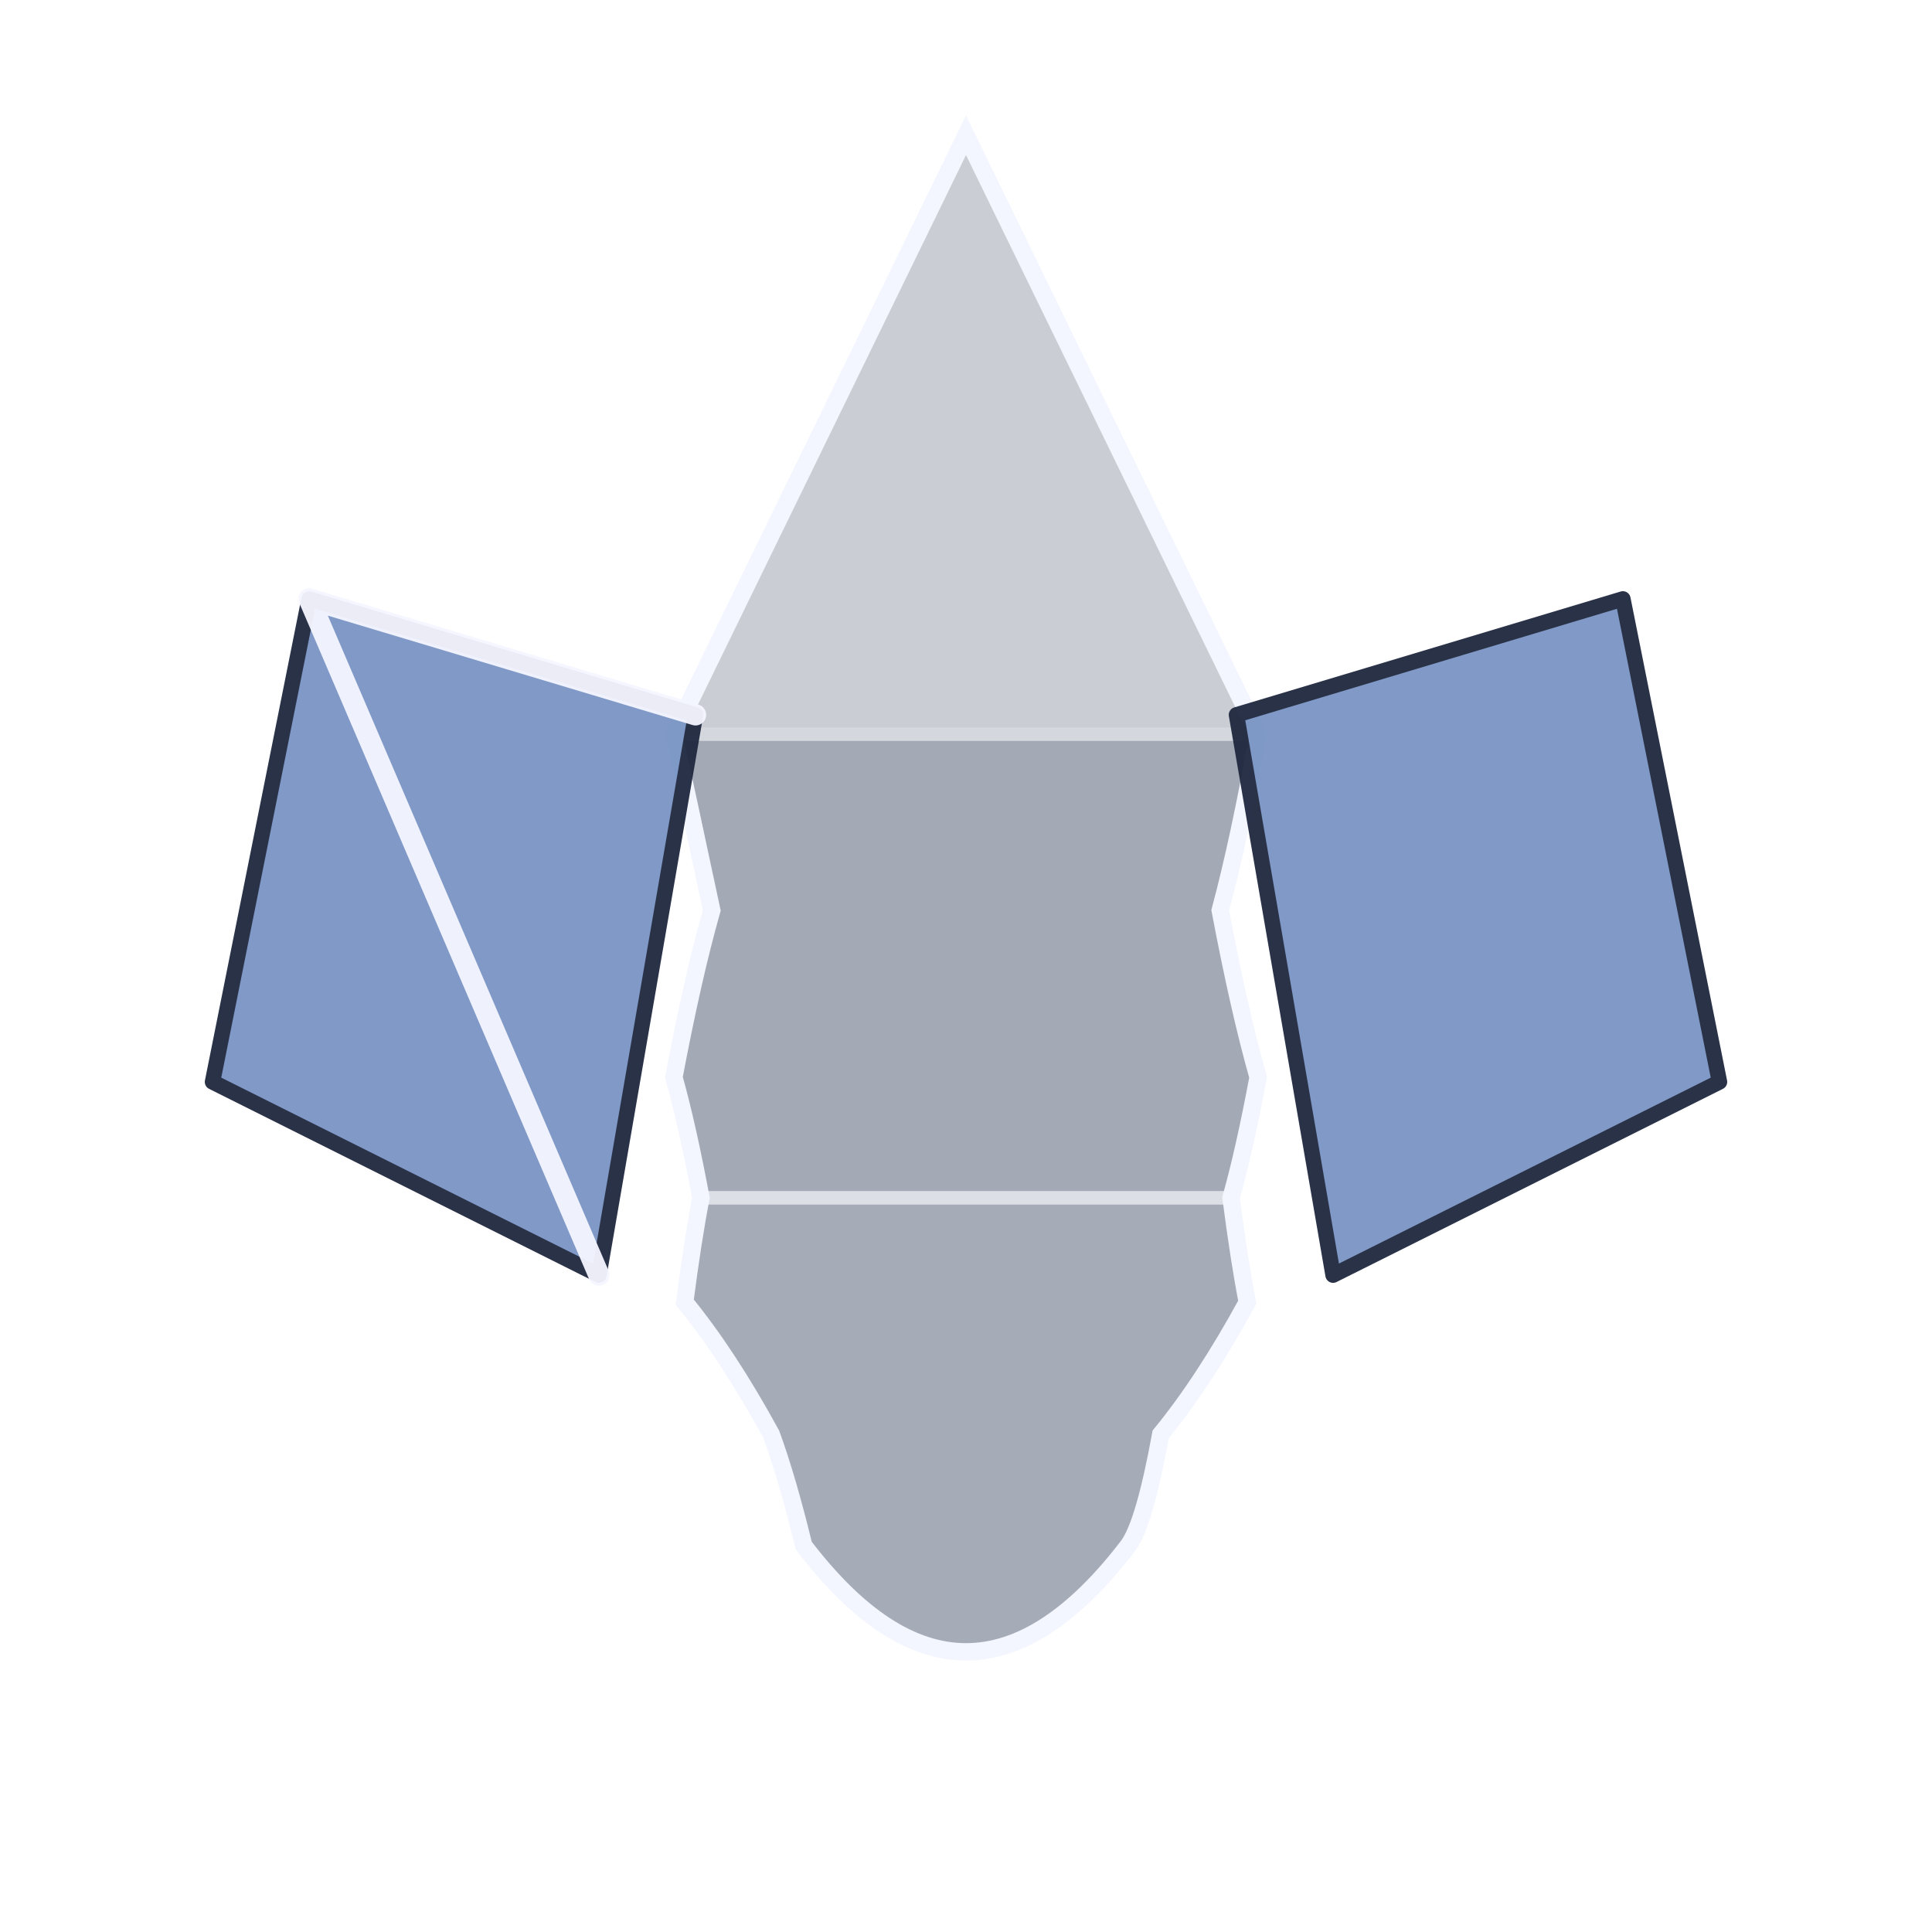
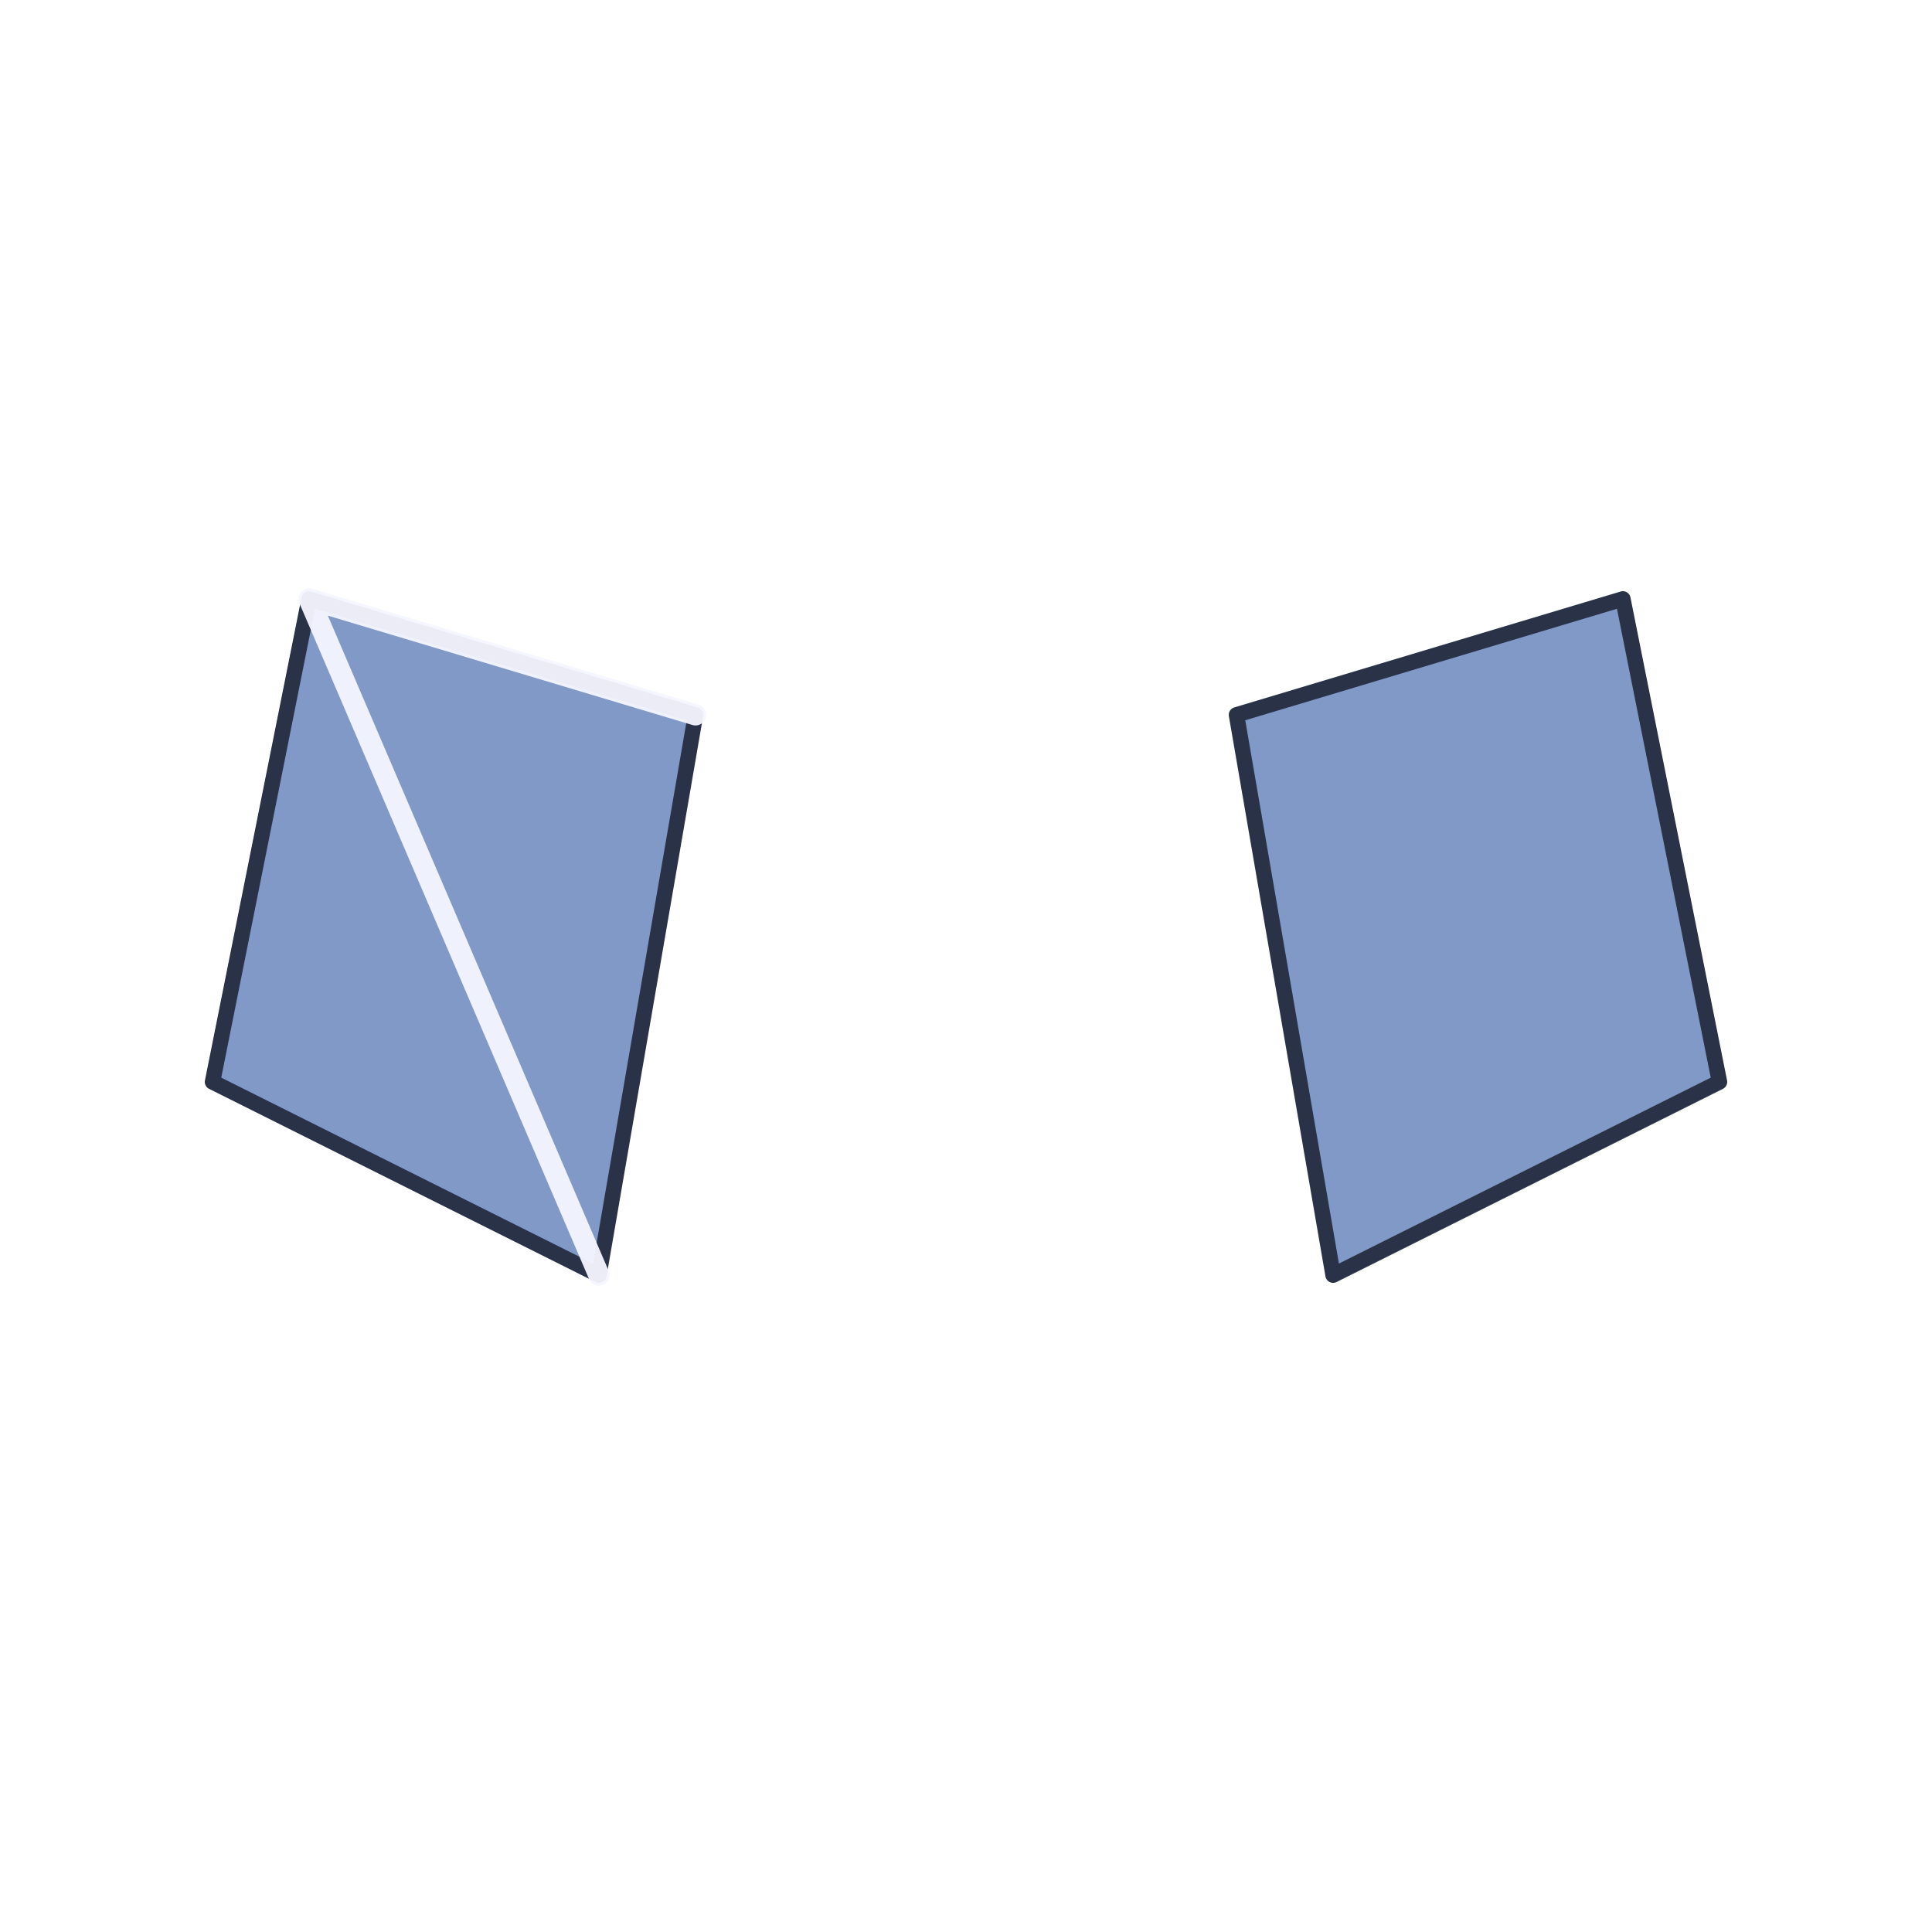
<svg viewBox="0 0 200 200">
-   <path d="M 100 14 L 130.24 76 Q 128.28 86.94 126.32 94.24 Q 128.28 104.61 130.24 111.52 Q 128.84 119.01 127.44 124 Q 128.28 130.48 129.12 134.8 Q 124.64 143.01 120.16 148.48 Q 118.48 157.7 116.8 160 Q 100 182 83.2 160 Q 81.52 153.09 79.84 148.48 Q 75.36 140.27 70.88 134.8 Q 71.72 128.32 72.56 124 Q 71.16 116.51 69.76 111.52 Q 71.72 101.15 73.68 94.24 L 69.76 76 L 100 14 Z" fill="#2b374f" stroke="#f4f6ff" stroke-width="1.4" opacity="0.25" stroke-linejoin="round" />
-   <path d="M 69.76 76 L 130.24 76 Q 128.28 86.94 126.32 94.24 Q 128.28 104.61 130.24 111.52 Q 128.84 119.01 127.44 124 L 72.56 124 Q 71.16 116.51 69.76 111.52 Q 71.72 101.15 73.68 94.24 Q 71.72 83.3 69.76 76 Z" fill="#323f5c" stroke="#f4f6ff" stroke-width="1.4" opacity="0.25" stroke-linejoin="round" />
-   <path d="M 72.56 124 L 127.44 124 Q 128.28 130.48 129.12 134.8 Q 124.64 143.01 120.16 148.48 Q 118.48 157.7 116.8 160 Q 100 182 83.2 160 Q 81.52 153.09 79.84 148.48 Q 75.36 140.27 70.88 134.8 Q 71.72 128.32 72.56 124 Z" fill="#384768" stroke="#f4f6ff" stroke-width="1.4" opacity="0.25" stroke-linejoin="round" />
-   <path d="M 100 14 L 130.24 76 Q 128.28 86.94 126.32 94.24 Q 128.28 104.61 130.24 111.52 Q 128.84 119.01 127.44 124 Q 128.28 130.48 129.12 134.8 Q 124.64 143.01 120.16 148.48 Q 118.48 157.7 116.8 160 Q 100 182 83.2 160 Q 81.52 153.09 79.84 148.48 Q 75.36 140.27 70.88 134.8 Q 71.72 128.32 72.56 124 Q 71.16 116.51 69.76 111.52 Q 71.72 101.15 73.68 94.24 L 69.76 76 L 100 14 Z" fill="none" stroke="#f4f6ff" stroke-width="1.8" />
  <polygon points="72 74 32 62 22 112 62 132" fill="#7a94c4" stroke="#1f283f" stroke-width="1.6" opacity="0.95" stroke-linejoin="round" />
  <polygon points="128 74 168 62 178 112 138 132" fill="#7a94c4" stroke="#1f283f" stroke-width="1.6" opacity="0.95" stroke-linejoin="round" />
  <polyline points="72 74 32 62 62 132" fill="none" stroke="#f4f6ff" stroke-width="2.2" opacity="0.95" stroke-linejoin="round" stroke-linecap="round" />
</svg>
